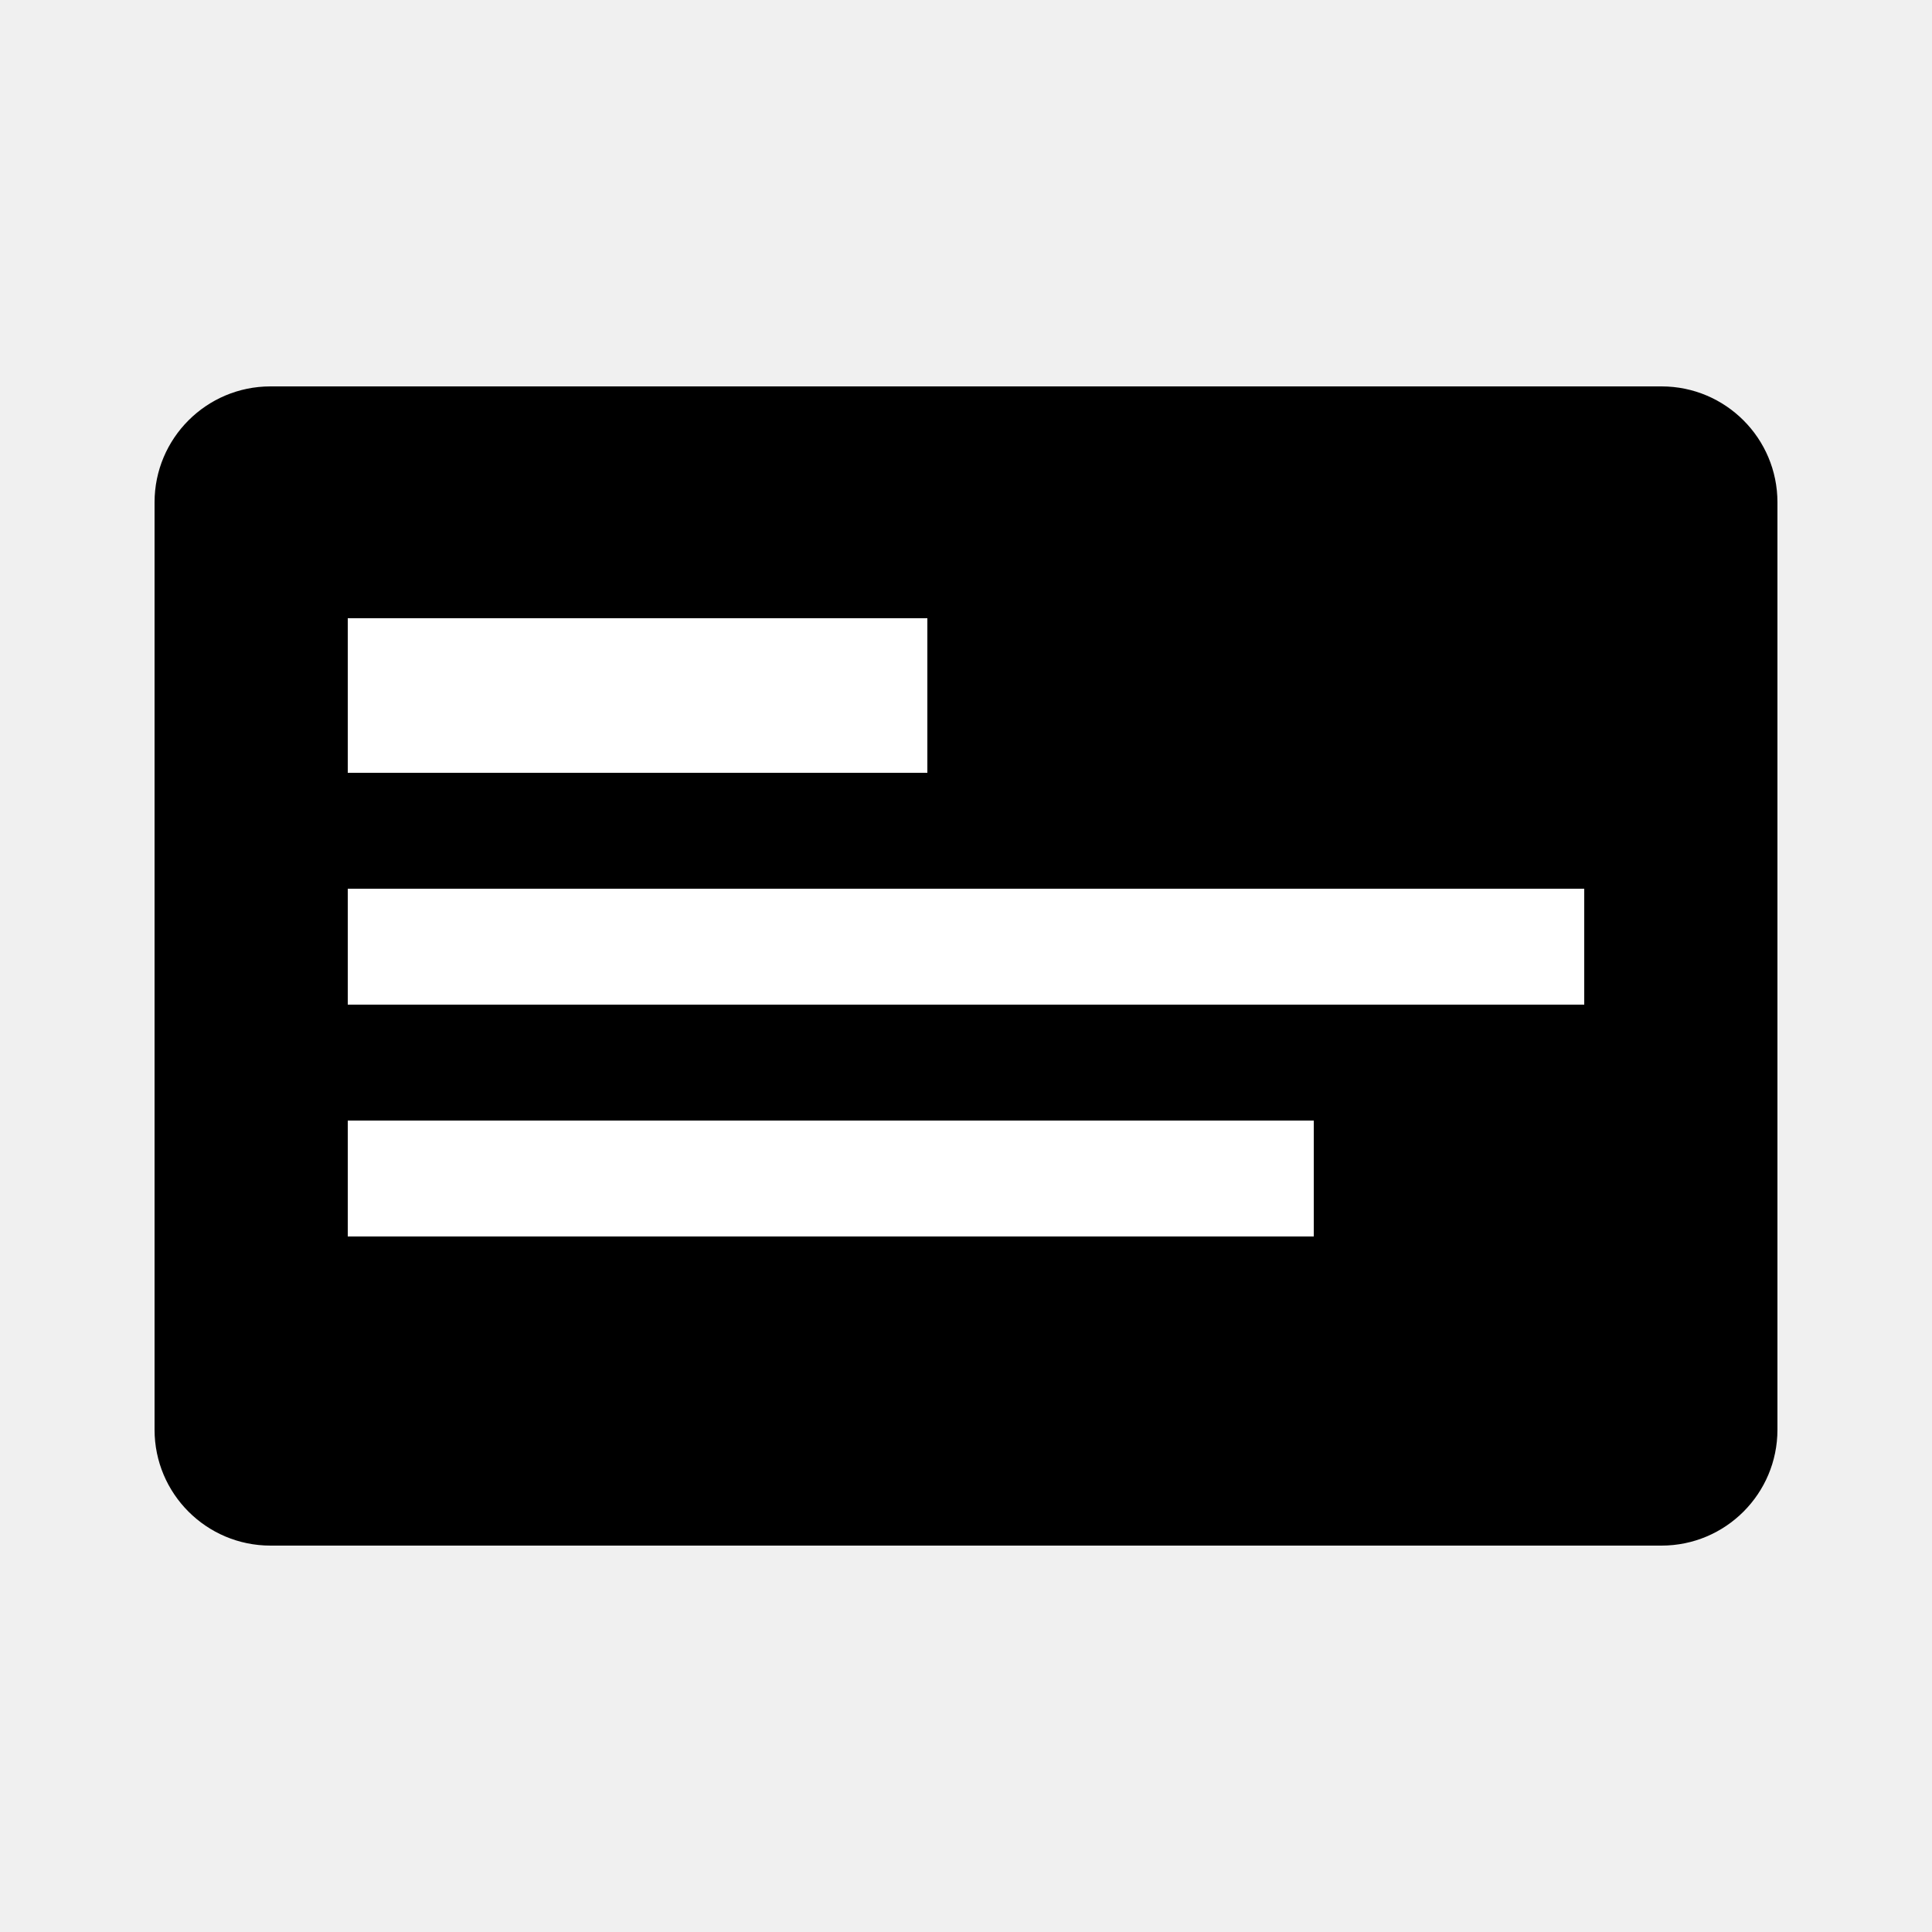
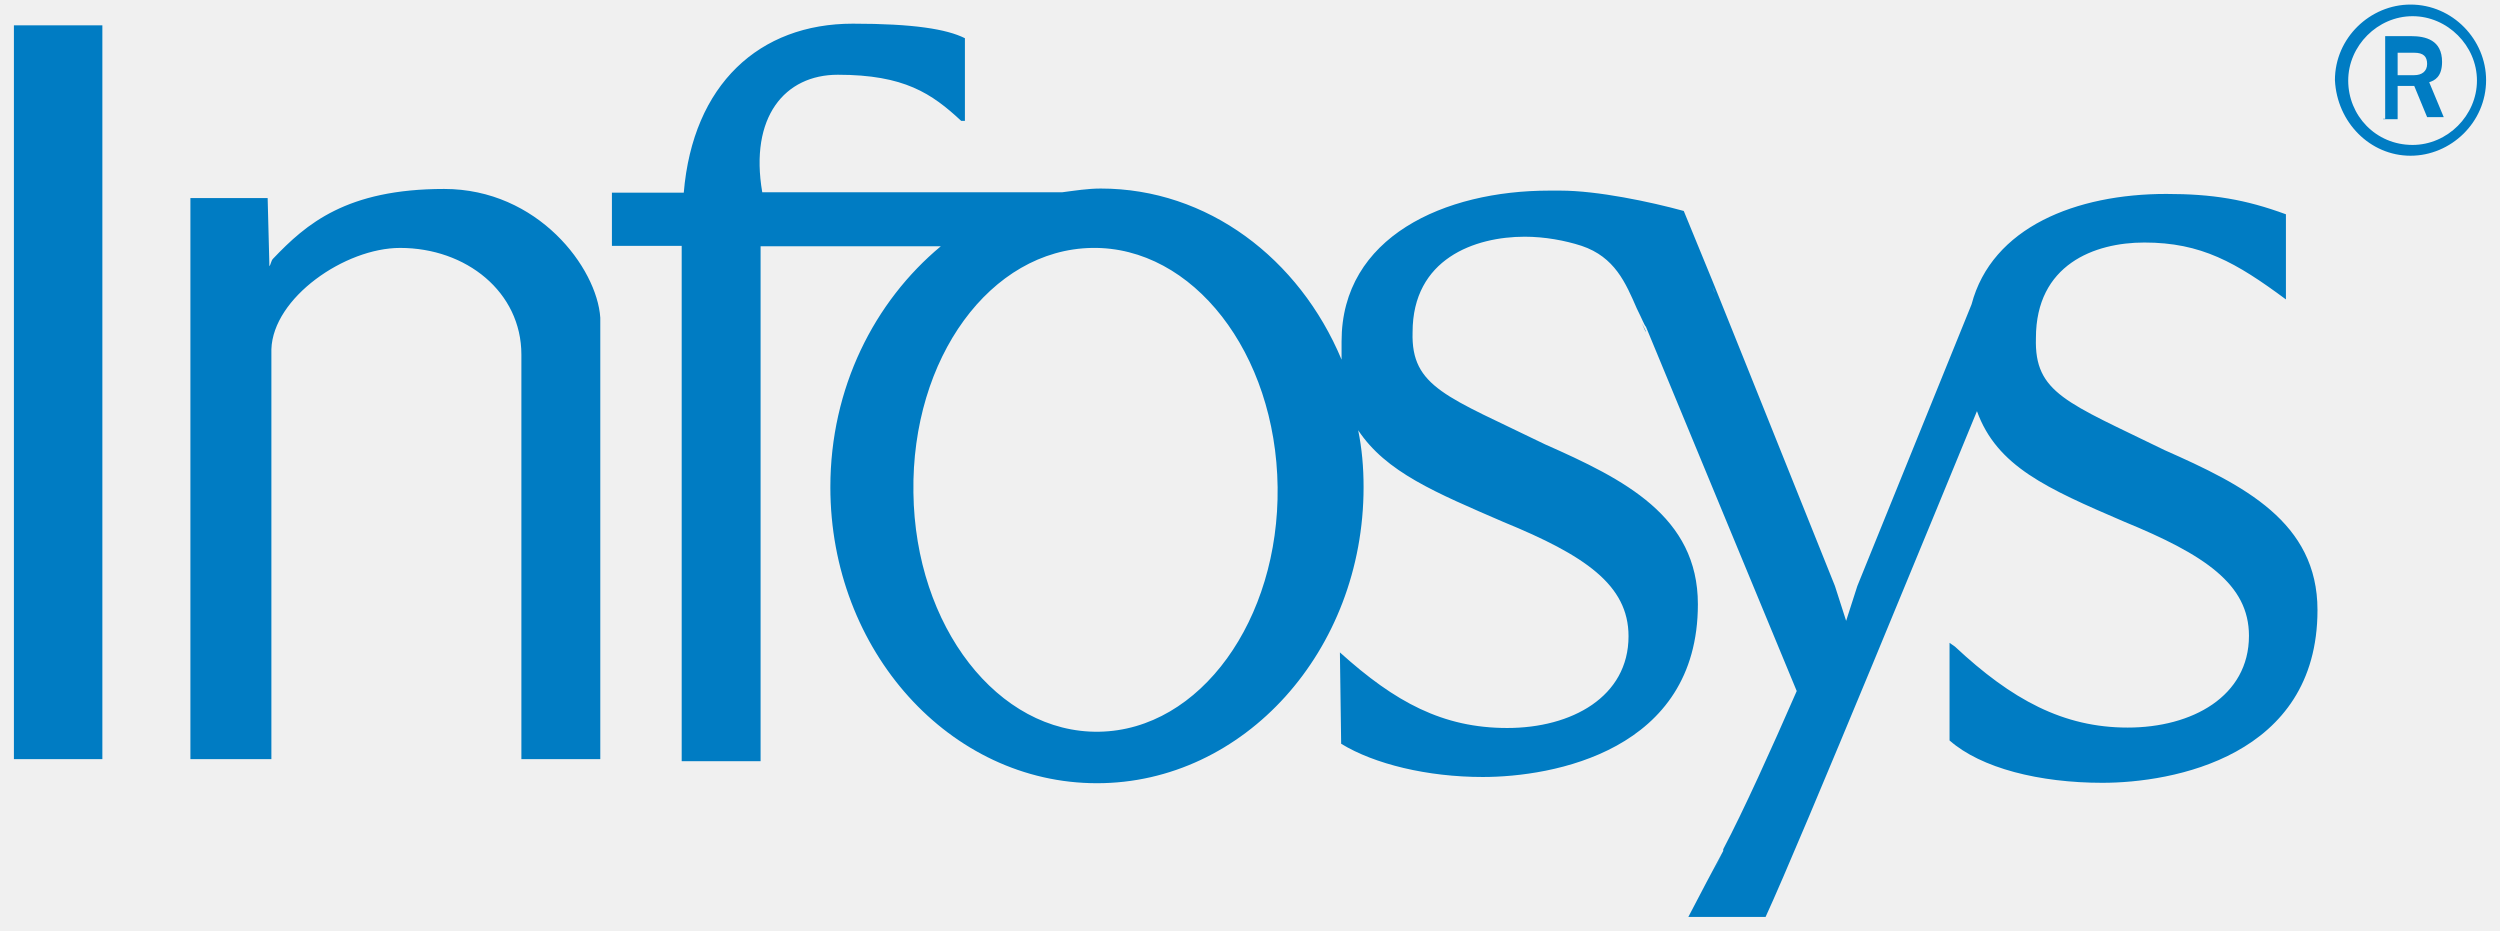
- <svg xmlns="http://www.w3.org/2000/svg" viewBox="0 0 100 100" fill="currentColor">
-   <rect x="8" y="20" width="84" height="60" rx="6" />
-   <rect x="18" y="32" width="30" height="8" fill="white" />
-   <rect x="18" y="46" width="64" height="6" fill="white" />
-   <rect x="18" y="58" width="50" height="6" fill="white" />
+ <svg xmlns="http://www.w3.org/2000/svg" version="1.1" x="0px" y="0px" width="86px" height="32px" viewBox="0 309.9 595.3 224" enable-background="new 0 309.9 595.3 224" xml:space="preserve" class="logo">
+   <path id="logo" fill="#007cc3" d="M577.1,347.4c9.7,0,18.2-8,18.2-18.2c0-9.7-8-18.2-18.2-18.2c-9.7,0-18.2,8-18.2,18.2  C559.4,339.4,567.4,347.4,577.1,347.4L577.1,347.4z M562.1,329.3c0-8.4,7.1-15.5,15.5-15.5c8.4,0,15.5,7.1,15.5,15.5  c0,8.4-7.1,15.5-15.5,15.5C568.7,344.8,562.1,337.7,562.1,329.3L562.1,329.3z M570.5,338.6h3.5v-8h4l3.1,7.5h4l-3.5-8.4  c1.3-0.4,3.1-1.3,3.1-4.9c0-5.3-4-6.2-7.5-6.2h-6.2v19.9H570.5z M574,322.6h4c2.2,0,3.1,0.9,3.1,2.7s-1.3,2.7-3.1,2.7h-4V322.6  L574,322.6z M0,337.2L0,337.2V316h21.3v21.3l0,0v134.2v0.4v20.8H0v-21.3V471V337.2L0,337.2z M216.6,428.5  c0.4,32.3,20.4,58,44.7,57.6c24.4-0.4,43.4-27,43-58.9c-0.4-32.3-20.4-58-44.7-57.6C235.2,370,216.1,396.1,216.6,428.5L216.6,428.5z   M392.9,389.5c0.4,1.3-0.9-1.8-0.9-1.8L392.9,389.5L392.9,389.5z M407.5,522.8c0.9-1.8,2.2-4,4-7.5L407.5,522.8L407.5,522.8z   M408.8,378.4c0.4,0.9,0.4,1.3,0.9,2.2l7.1,17.7L408.8,378.4L408.8,378.4z M319.3,467c13.3,12,24.8,18.2,40.3,18.2  c15.5,0,29.2-7.5,29.2-22.1c0-12.4-10.6-19.5-30.1-27.5c-16.4-7.1-28.3-12-35-22.1c0.9,4.4,1.3,8.9,1.3,13.7  c0,39.4-28.8,71.3-64.2,71.3s-64.2-31.9-64.2-71.3c0-23.9,10.6-44.7,26.6-58h-43.4v102.3v0.4v21.3h-19v-20.4c0-0.4,0-0.9,0-0.9  V369.1h-16.8v-12.8h17.3c2.2-26.1,18.2-40.7,40.7-40.7c14.6,0,22.6,1.3,27,3.5v17.7c0,1.3,0,2.2,0,2.2h-0.9  c-7.1-6.6-13.7-11.1-29.7-11.1c-12.8,0-21.3,10.2-18.2,28.3h72.2c3.1-0.4,6.2-0.9,9.3-0.9c25.7,0,47.8,16.8,58,41.2  c0-1.3,0-2.7,0-4.4c0-25.2,24.8-36.3,50-36.3c0.9,0,1.8,0,2.7,0c8.9,0,21.7,2.7,29.7,4.9l7.1,17.3l8,19.9l21.3,53.1l2.7,8.4l2.7-8.4  l27.5-67.8c4.9-18.6,25.2-26.6,46.9-26.6c11.1,0,19,1.3,28.8,4.9V382c-12-8.9-20.4-13.7-34.1-13.7c-12,0-26.1,5.3-26.1,23  c-0.4,13.3,7.5,15.5,31,27c19,8.4,36.8,17.3,36.8,38.5c0,35.4-35,41.6-51.8,41.6c-15.1,0-29.2-3.5-36.8-10.2v-23.5l1.3,0.9  c13.7,12.8,26.1,19.5,41.6,19.5s29.2-7.5,29.2-22.1c0-12.4-10.6-19.5-30.1-27.5c-18.6-8-30.6-13.3-35.4-26.6  c-7.5,18.2-42.5,103.6-50.9,121.8h-18.6l4.4-8.4l4-7.5v-0.4c4.9-9.3,11.5-23.9,17.7-38.1l-36.3-87.7c-0.4-0.4-0.9-1.8-2.2-4.4  c-2.7-6.2-5.3-12.4-13.3-15.1c-4-1.3-8.9-2.2-13.7-2.2c-12,0-27,5.3-27,23c-0.4,13.3,8.4,15.5,31.9,27c19,8.4,36.8,17.3,36.8,38.5  c0,35.4-35,41.6-51.8,41.6c-13.3,0-26.1-3.1-34.1-8L319.3,467L319.3,467z M61.1,357.6l0.4,15.5v0.9l0,0c0.4-0.4,0.4-1.3,0.9-1.8  c8-8.4,17.7-16.8,41.2-16.8c22.6,0,36.8,19,37.6,31V471v0.4v21.3h-19v-25.2v-72.2c0-15.1-13.3-25.7-29.2-25.7  c-13.3,0-30.6,12-31,24.4v77.5v0.4v20.8H42.5v-21.3v-96.1v-17.7h3.5h10.6L61.1,357.6L61.1,357.6z" />
</svg>
